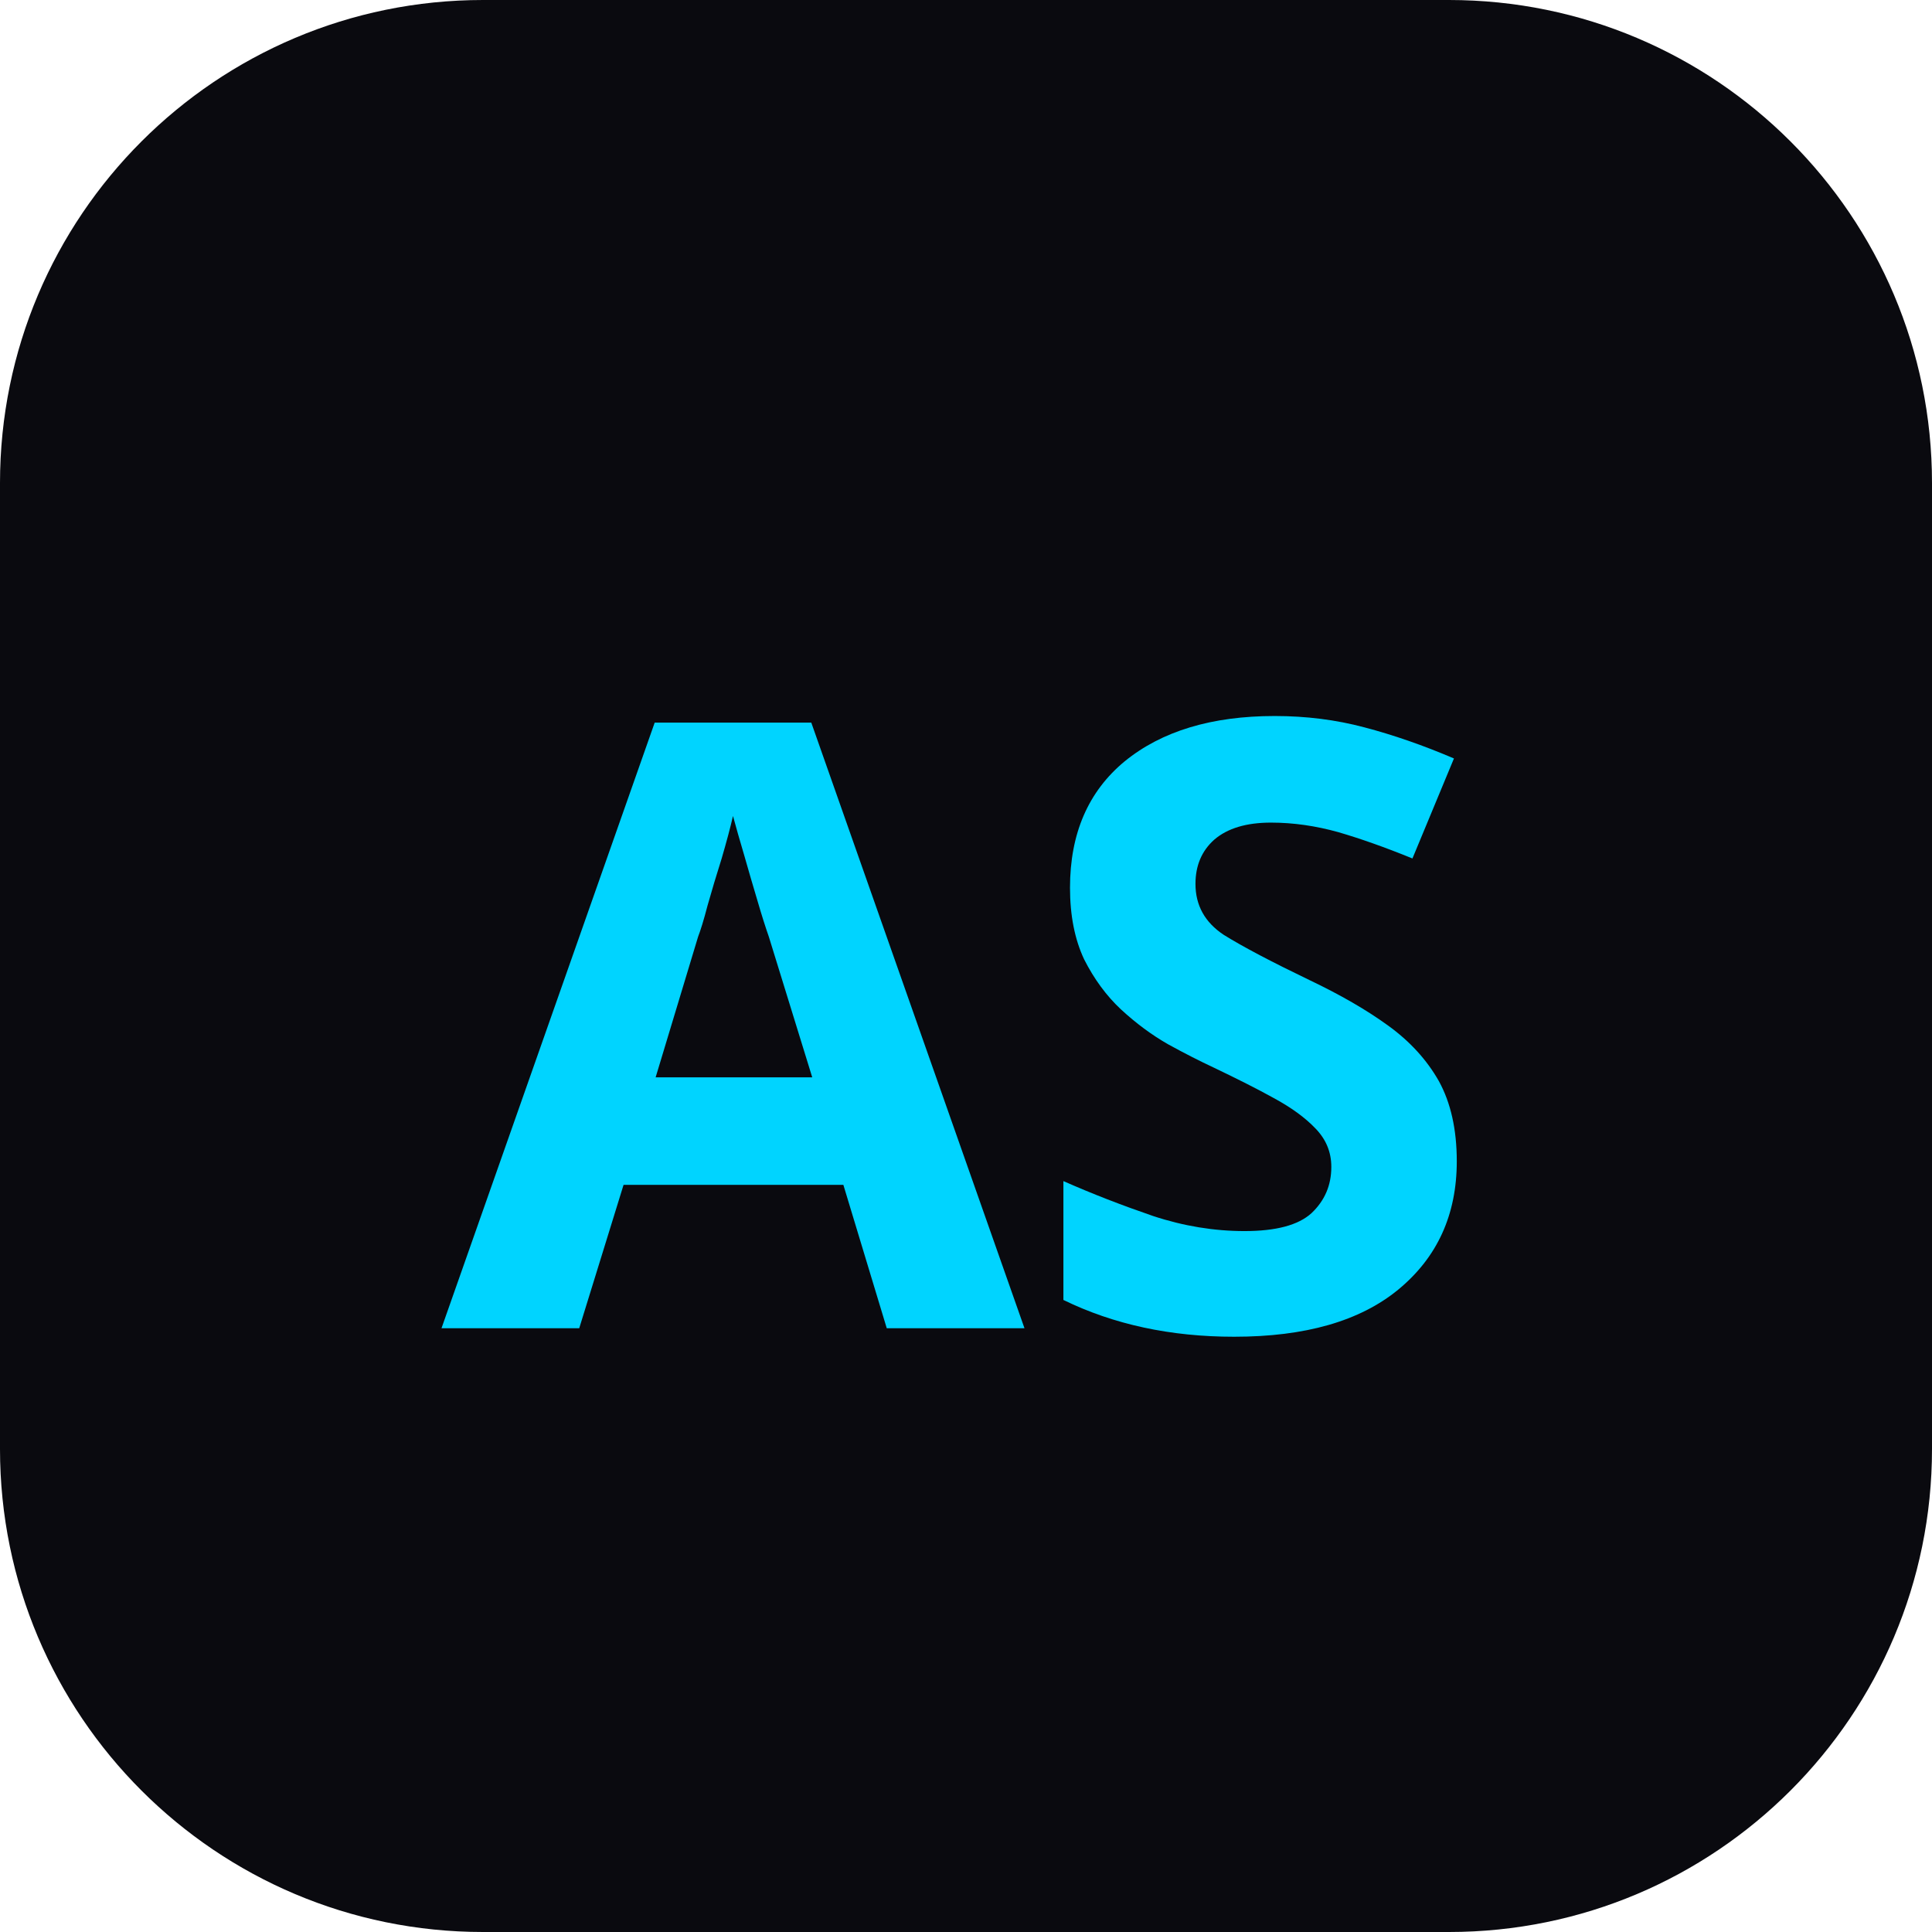
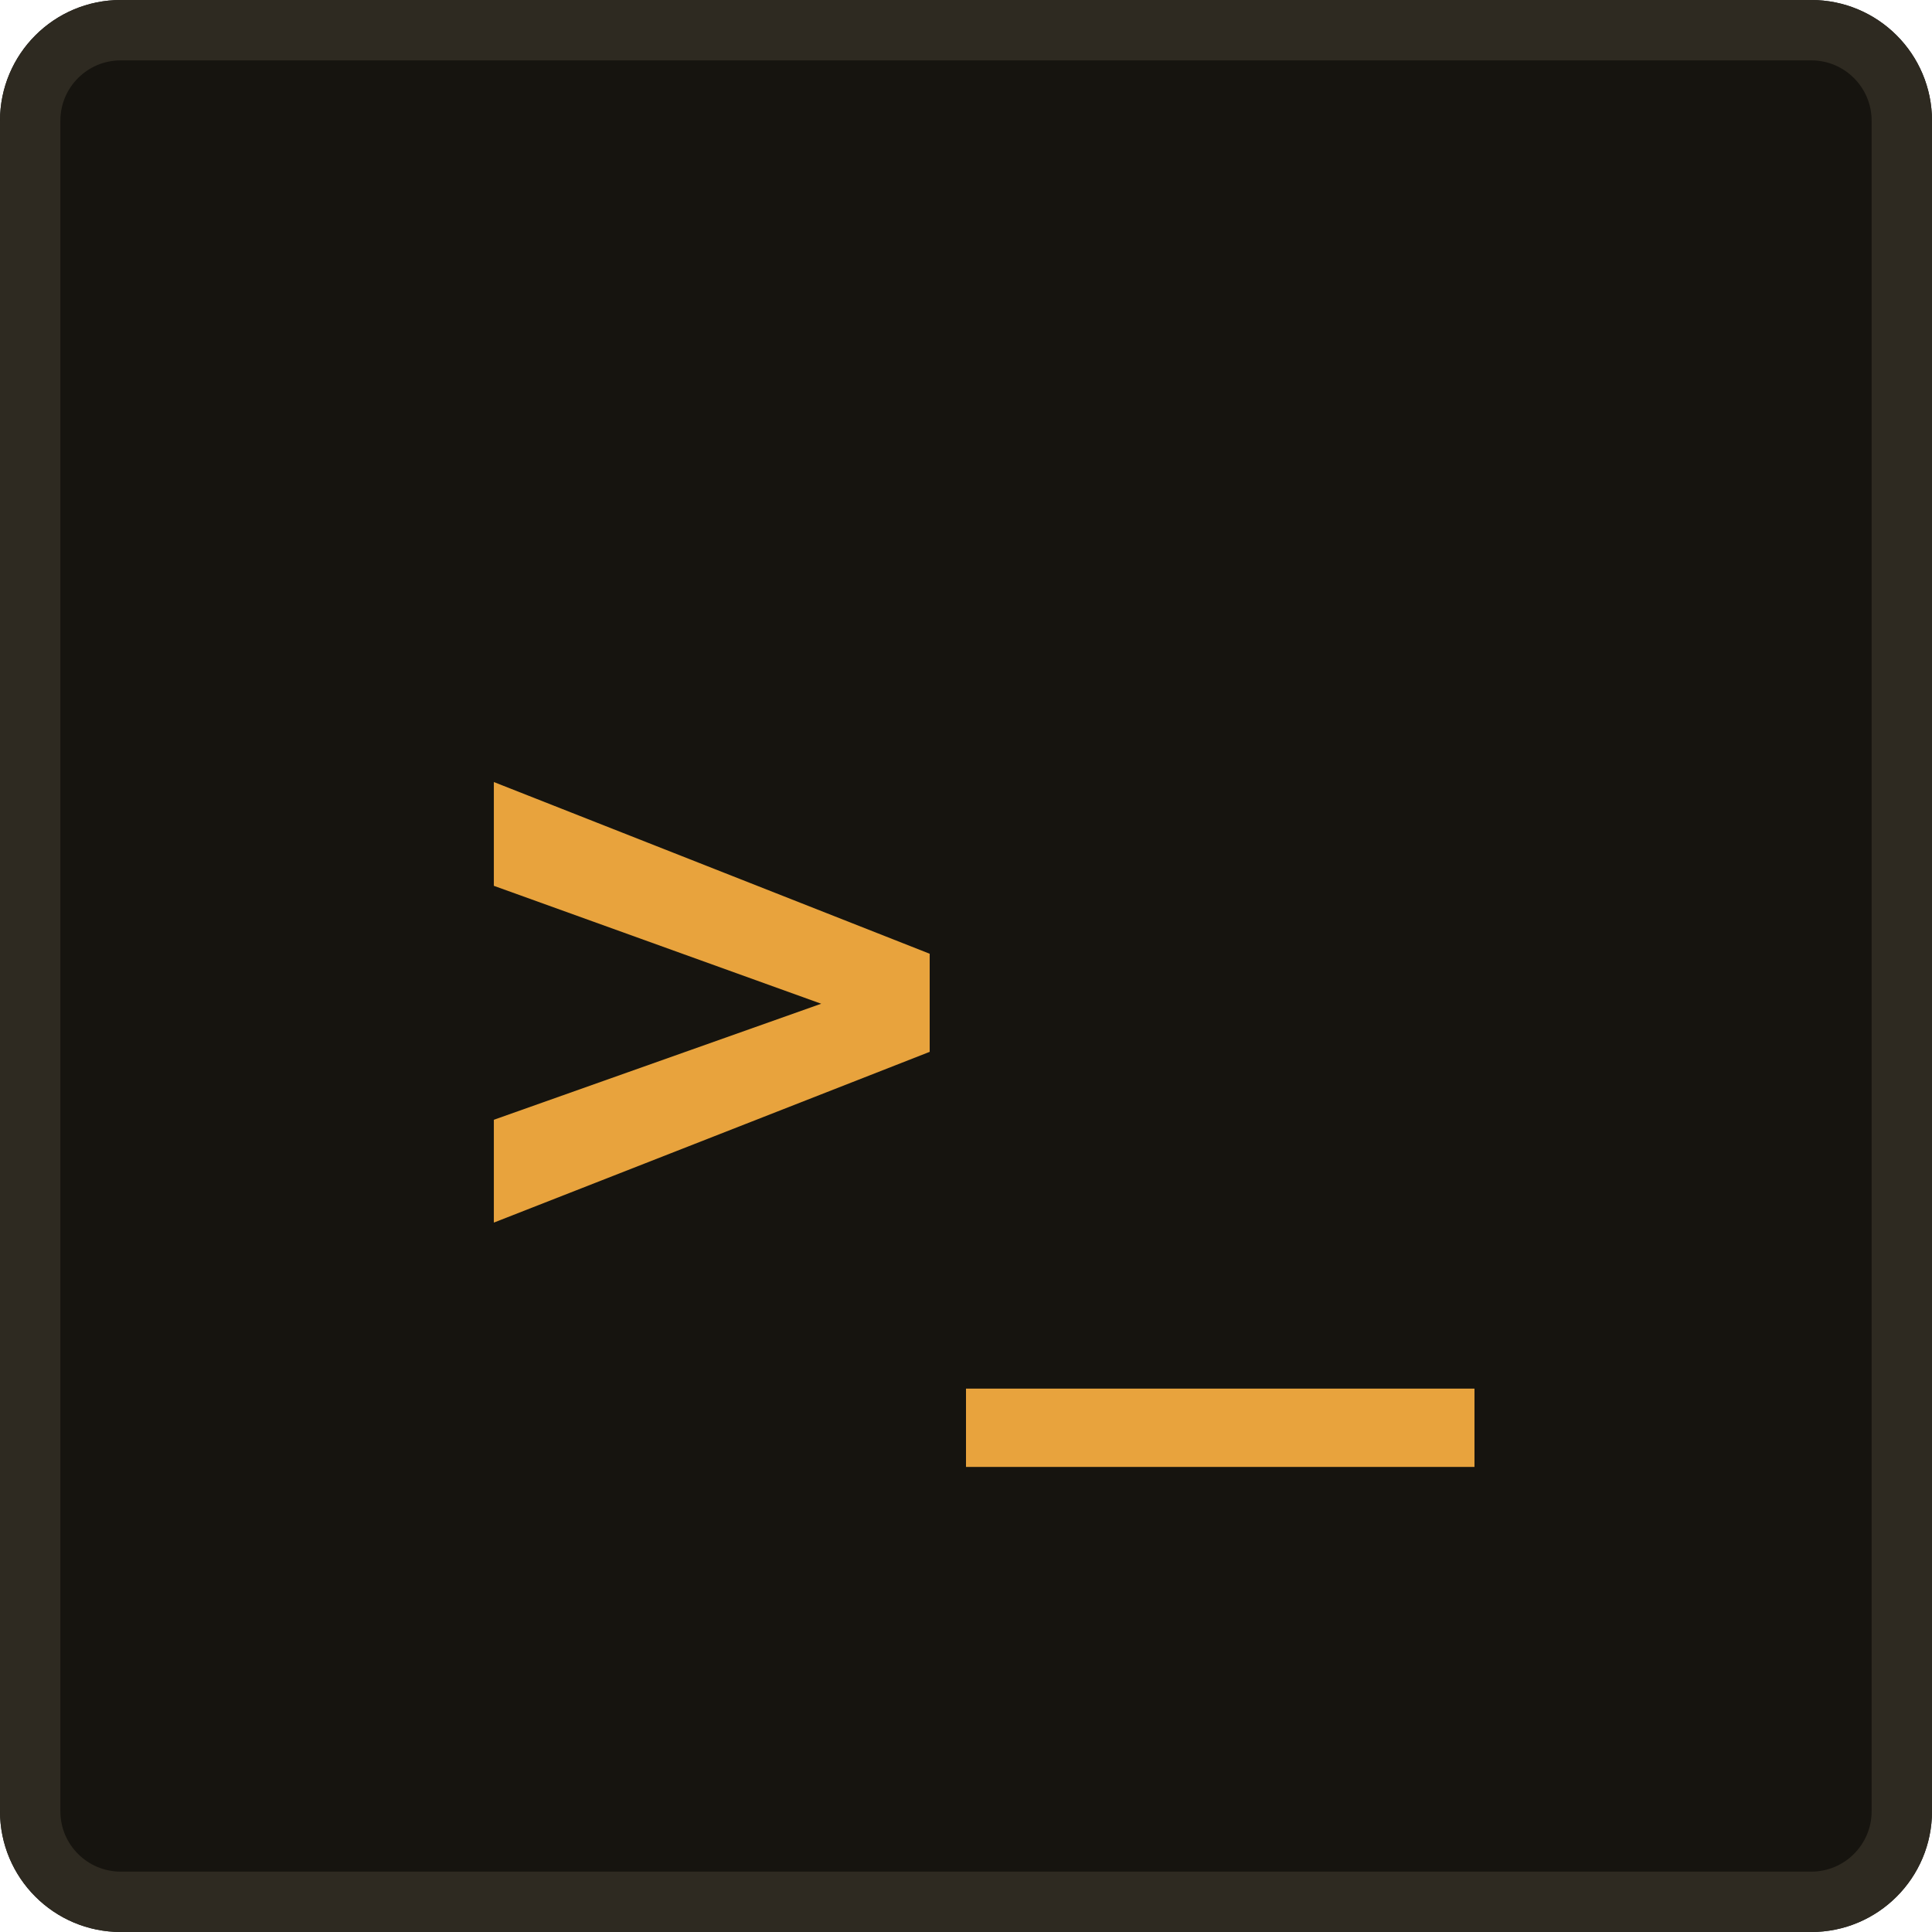
<svg xmlns="http://www.w3.org/2000/svg" viewBox="0 0 32 32" fill="none">
-   <rect width="32" height="32" rx="8" fill="#0a0a0f" />
-   <text x="16" y="22" text-anchor="middle" fill="#00d4ff" font-family="system-ui" font-weight="700" font-size="14">AS</text>
+   <rect width="32" height="32" rx="2" fill="#16140F" />
+   <rect x="0.5" y="0.5" width="31" height="31" rx="1.5" stroke="#2E2A21" />
+   <text x="16" y="21" text-anchor="middle" fill="#E8A33D" font-family="'IBM Plex Mono', monospace" font-weight="700" font-size="14">&gt;_</text>
</svg>
